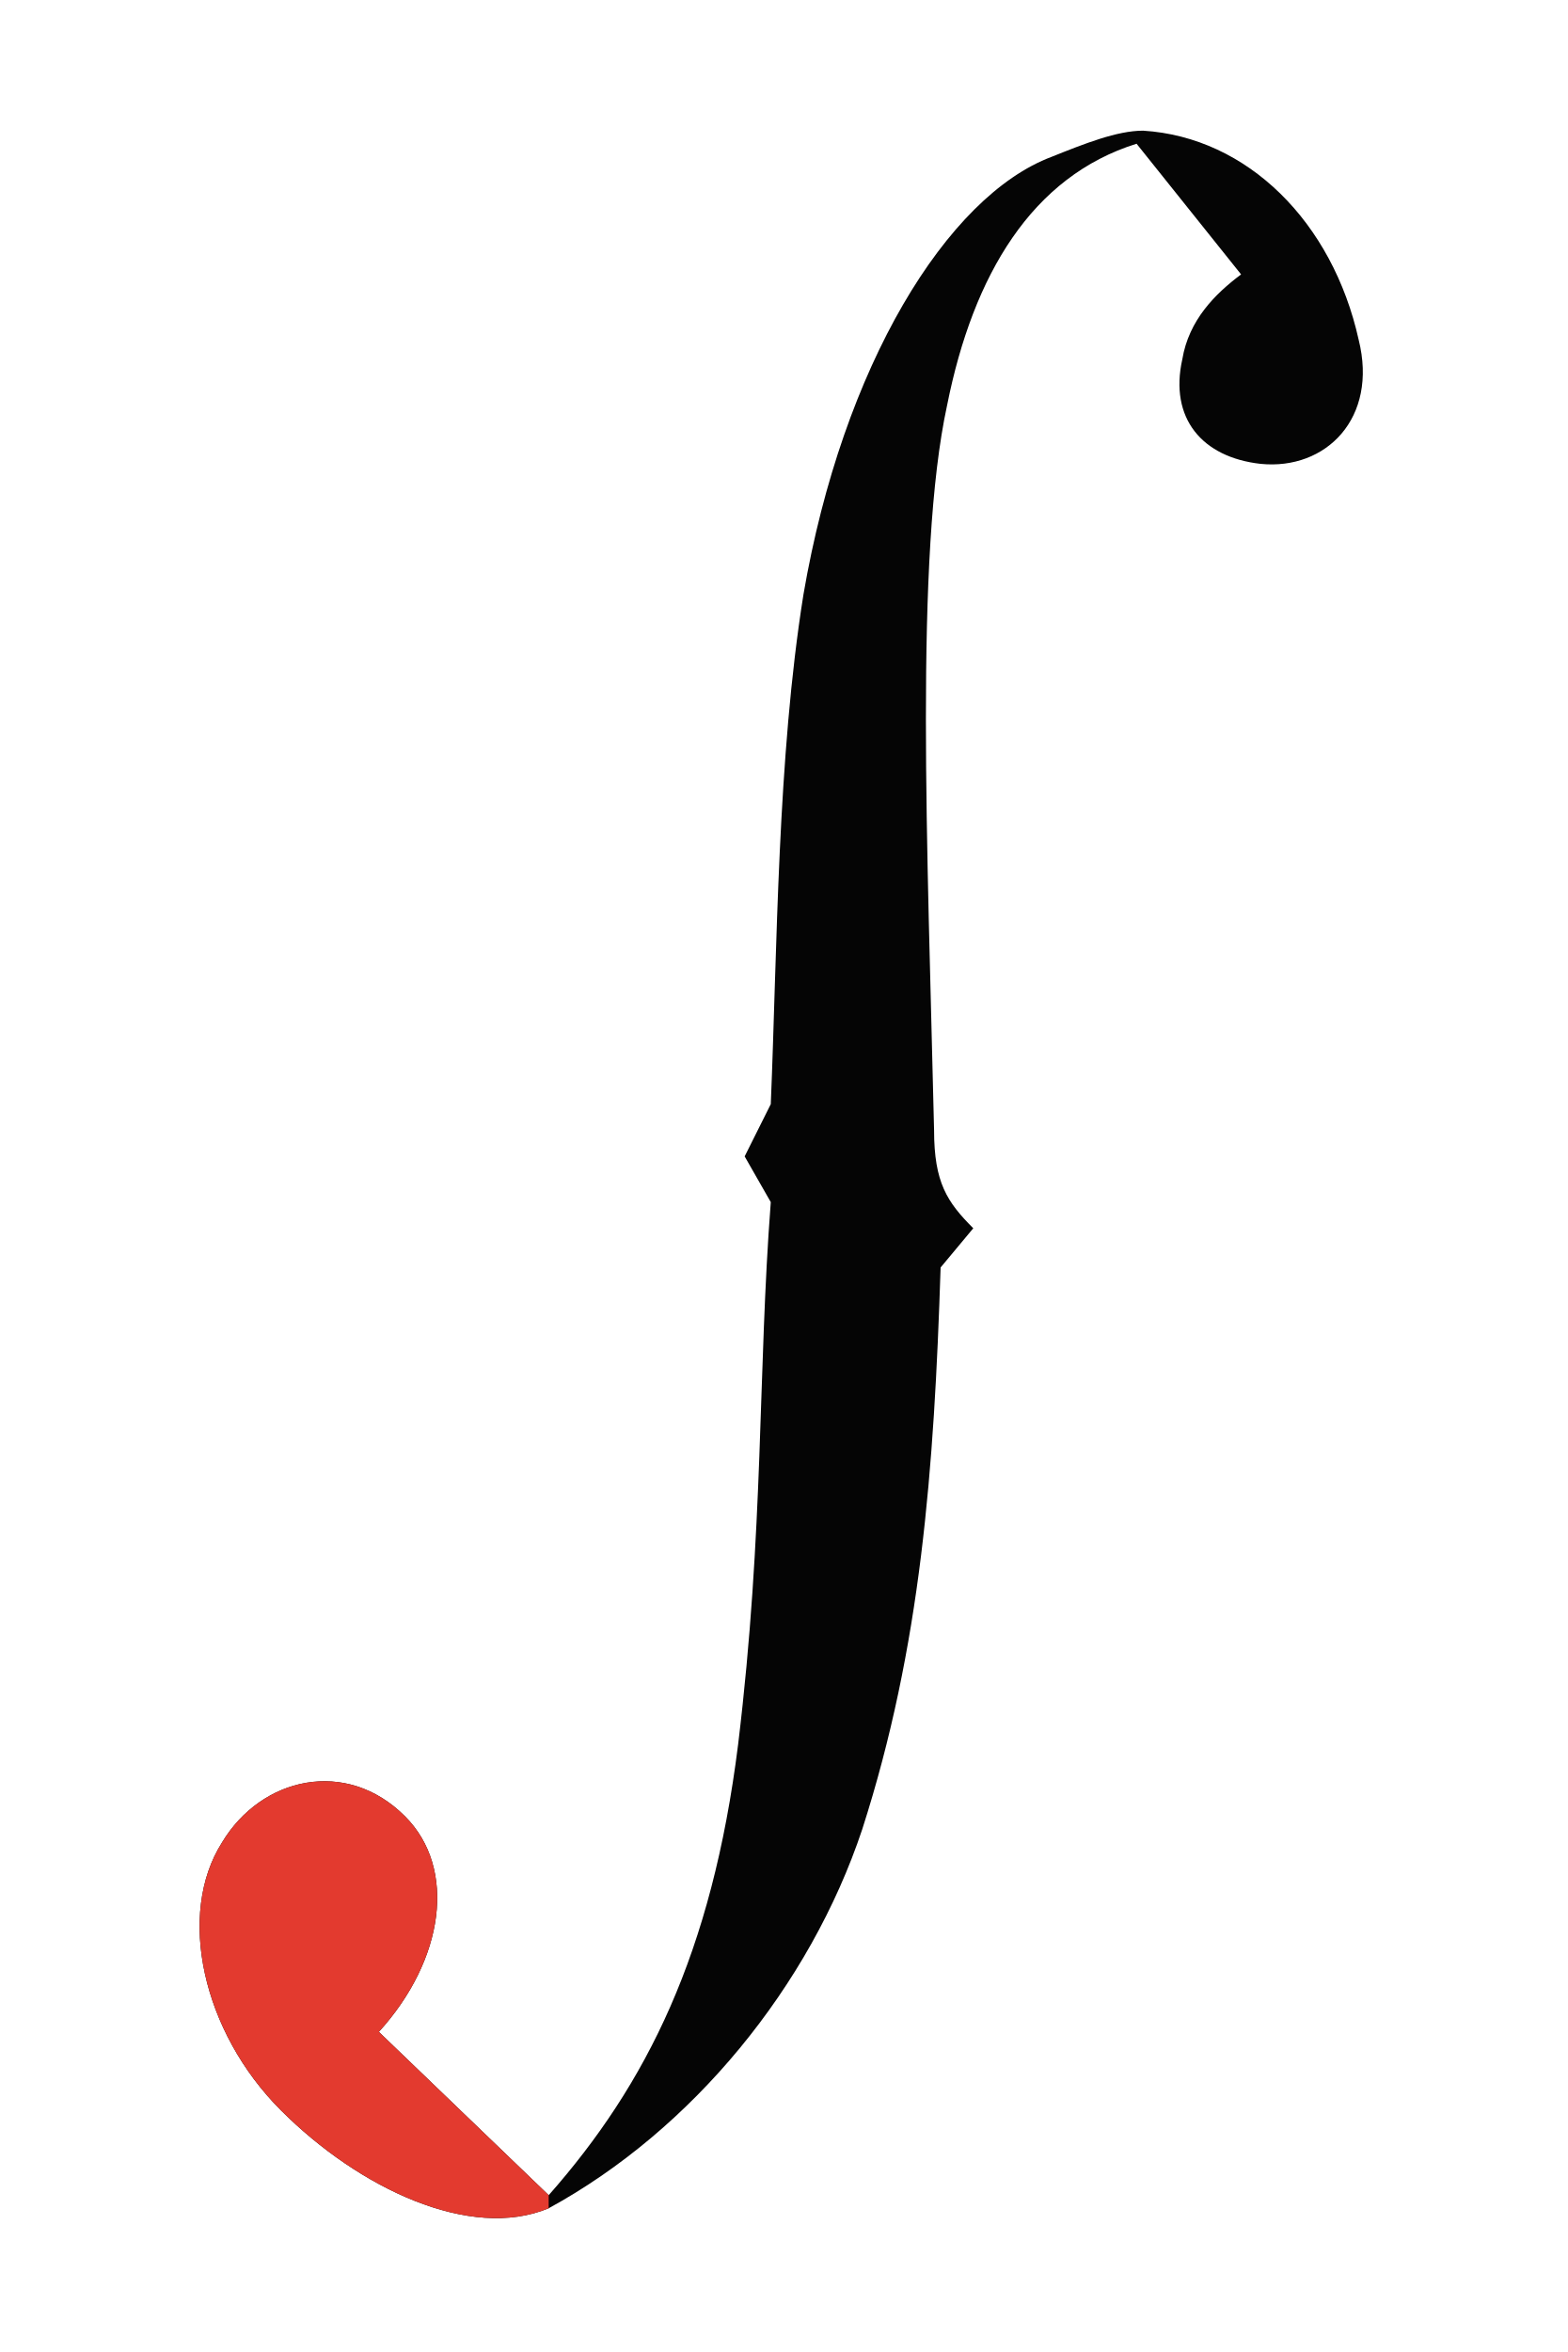
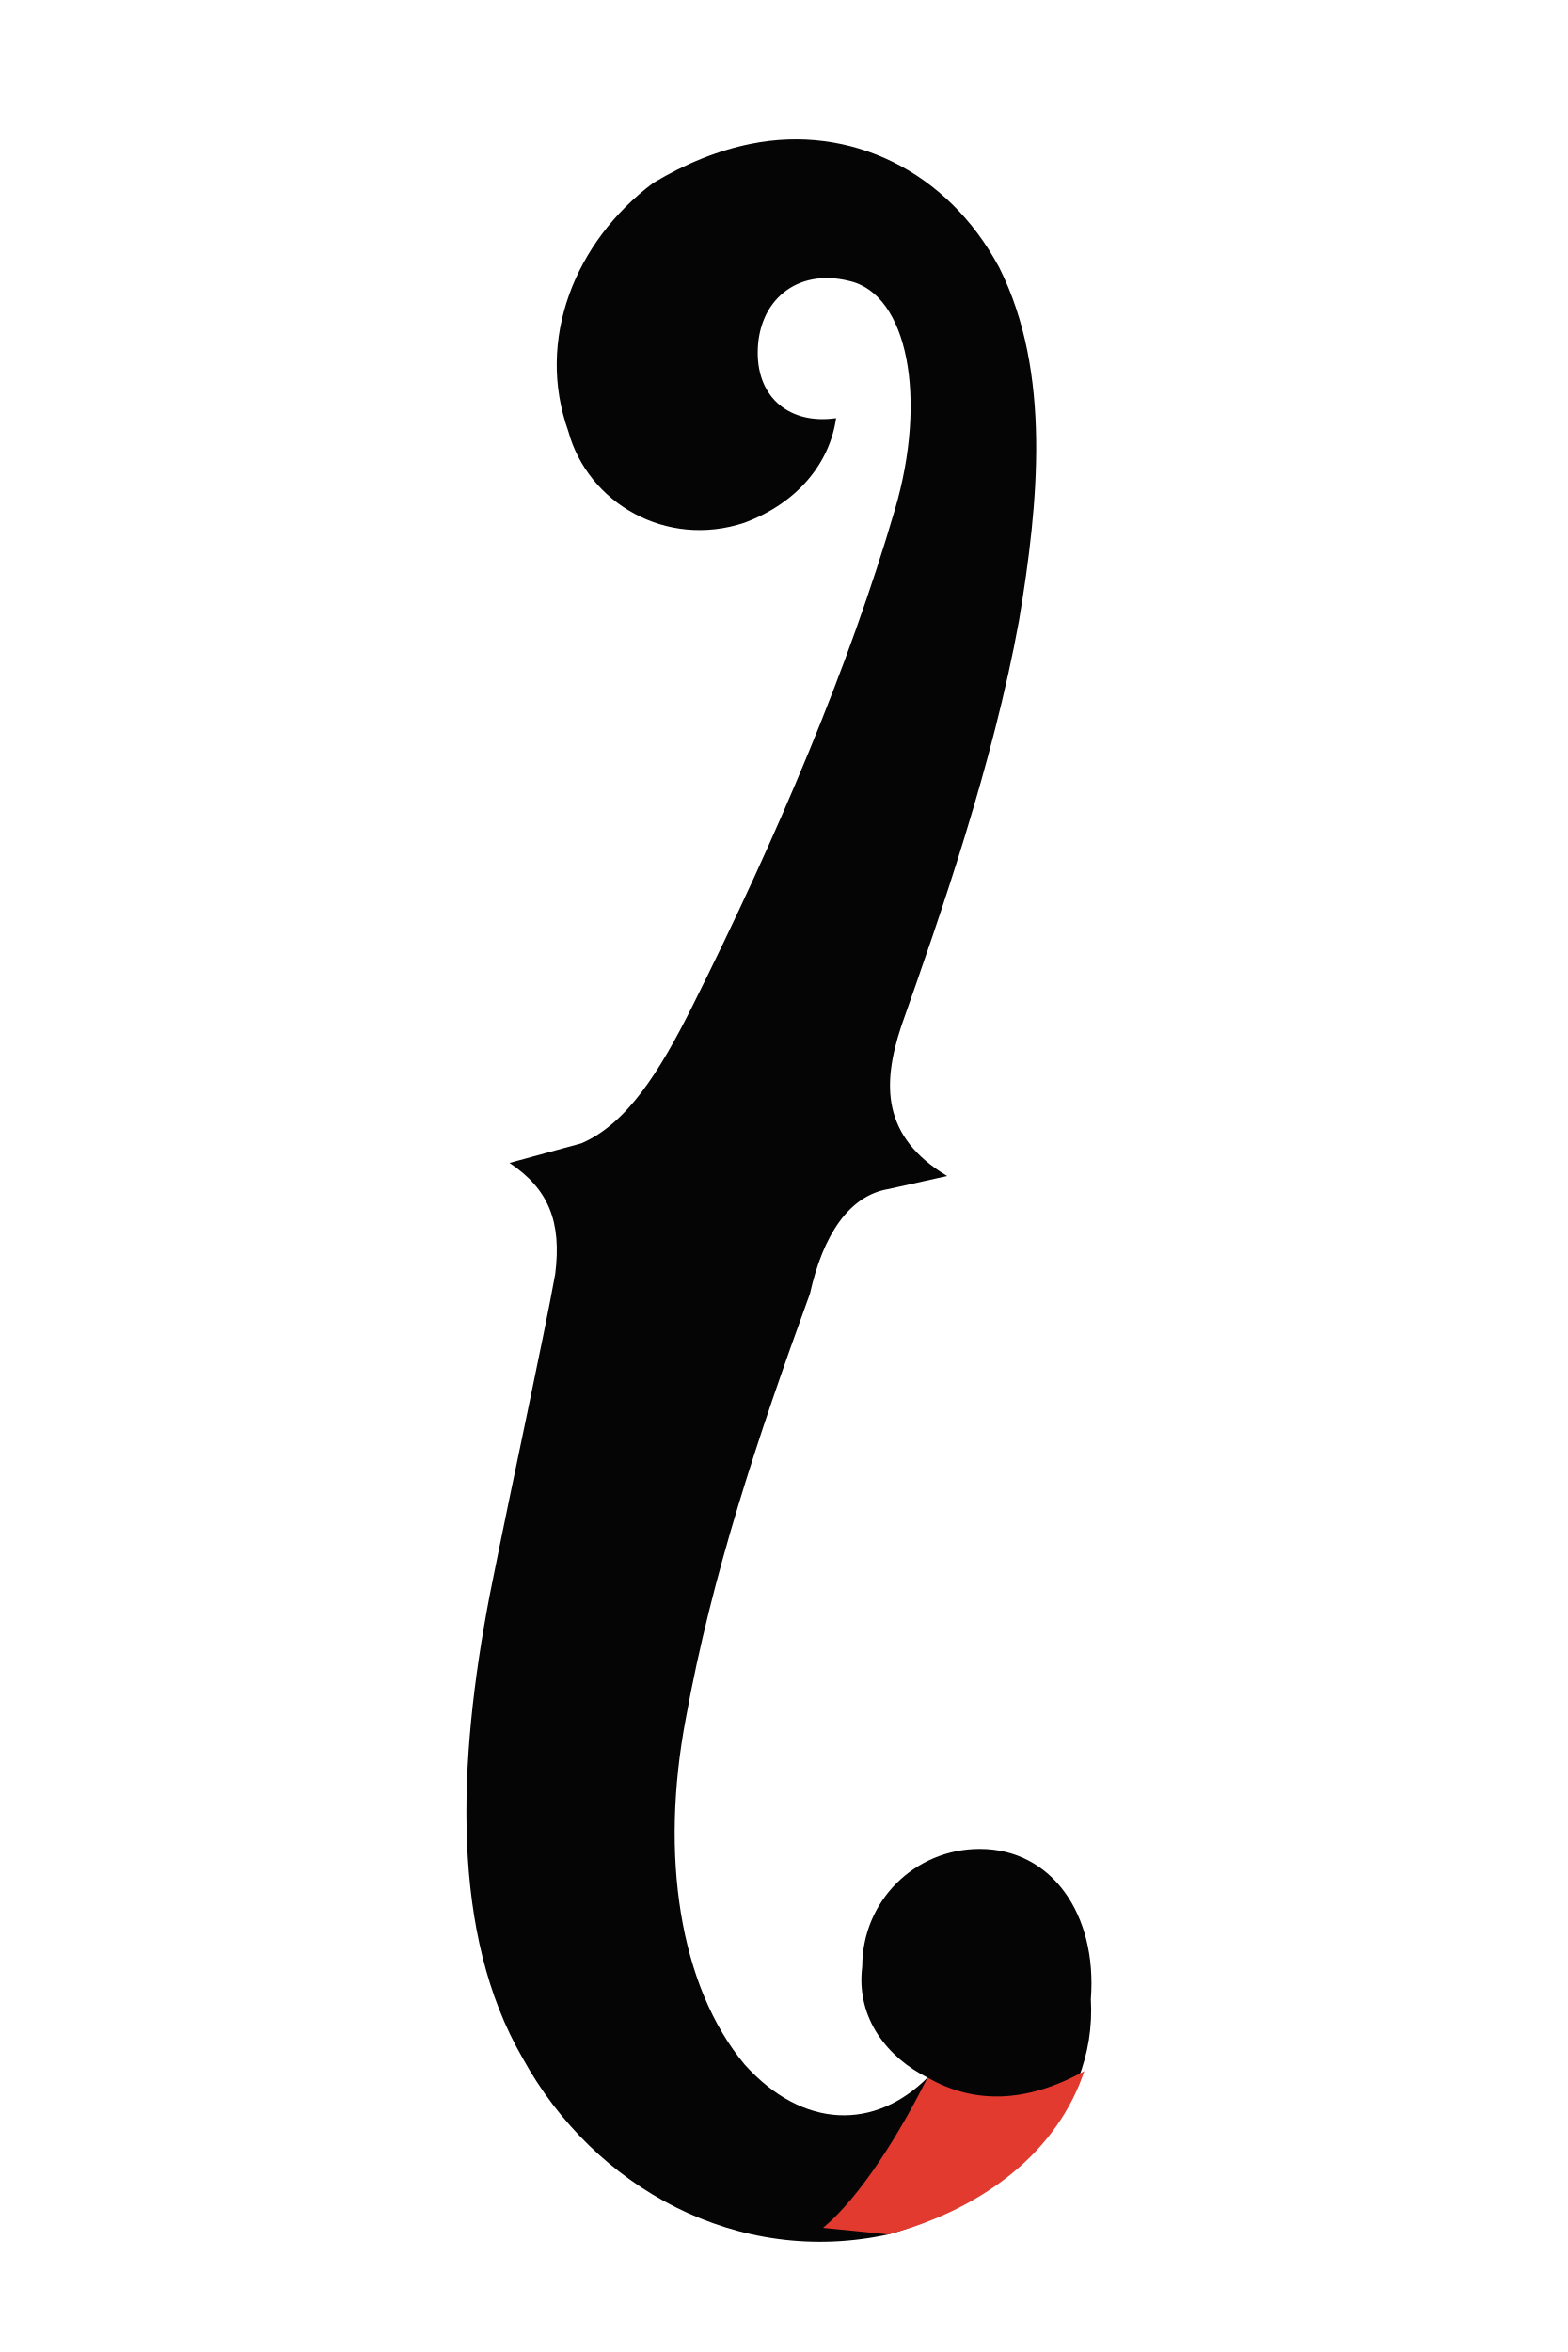
<svg xmlns="http://www.w3.org/2000/svg" viewBox="0 0 240 360" role="img" aria-labelledby="title desc">
-   <path fill="#050505" d="M175 20C191 21 204 34 208 52C211 64 203 72 193 71C184 70 179 64 181 55C182 49 186 45 190 42L174 22C158 27 149 42 145 62C140 85 142 130 143 173C143 181 145 184 149 188L144 194C143 225 141 252 132 280C124 304 106 326 84 338C72 343 55 335 43 323C31 311 27 293 34 282C40 272 53 269 62 278C70 286 68 300 58 311L84 336C99 319 109 299 113 267C117 234 116 210 118 184L114 177L118 169C119 145 119 116 123 91C129 56 145 30 161 24C166 22 171 20 175 20Z" />
-   <path fill="#E33A2F" d="M84 338C72 343 55 335 43 323C31 311 27 293 34 282C40 272 53 269 62 278C70 286 68 300 58 311L84 336Z" />
+   <path fill="#050505" d="M115 22C130 19 145 26 153 41C161 57 159 77 156 95C152 117 144 140 138 157C135 166 135 174 145 180L136 182C130 183 126 189 124 198C116 220 109 241 105 263C101 284 104 304 114 316C123 326 134 326 142 318C136 315 131 309 132 301C132 291 140 283 150 283C161 283 168 293 167 306C168 323 154 337 136 342C113 347 91 335 80 315C69 296 70 270 75 244C79 224 83 206 85 195C86 187 84 182 78 178L89 175C96 172 101 164 106 154C119 128 130 102 137 78C142 61 139 45 130 43C122 41 116 46 116 54C116 61 121 65 128 64C127 71 122 77 114 80C102 84 90 77 87 66C82 52 88 37 100 28C105 25 110 23 115 22Z" />
+   <path fill="#E33A2F" d="M142 318C138 326 132 336 126 341L136 342C151 338 162 329 166 317C157 322 149 322 142 318Z" />
</svg>
